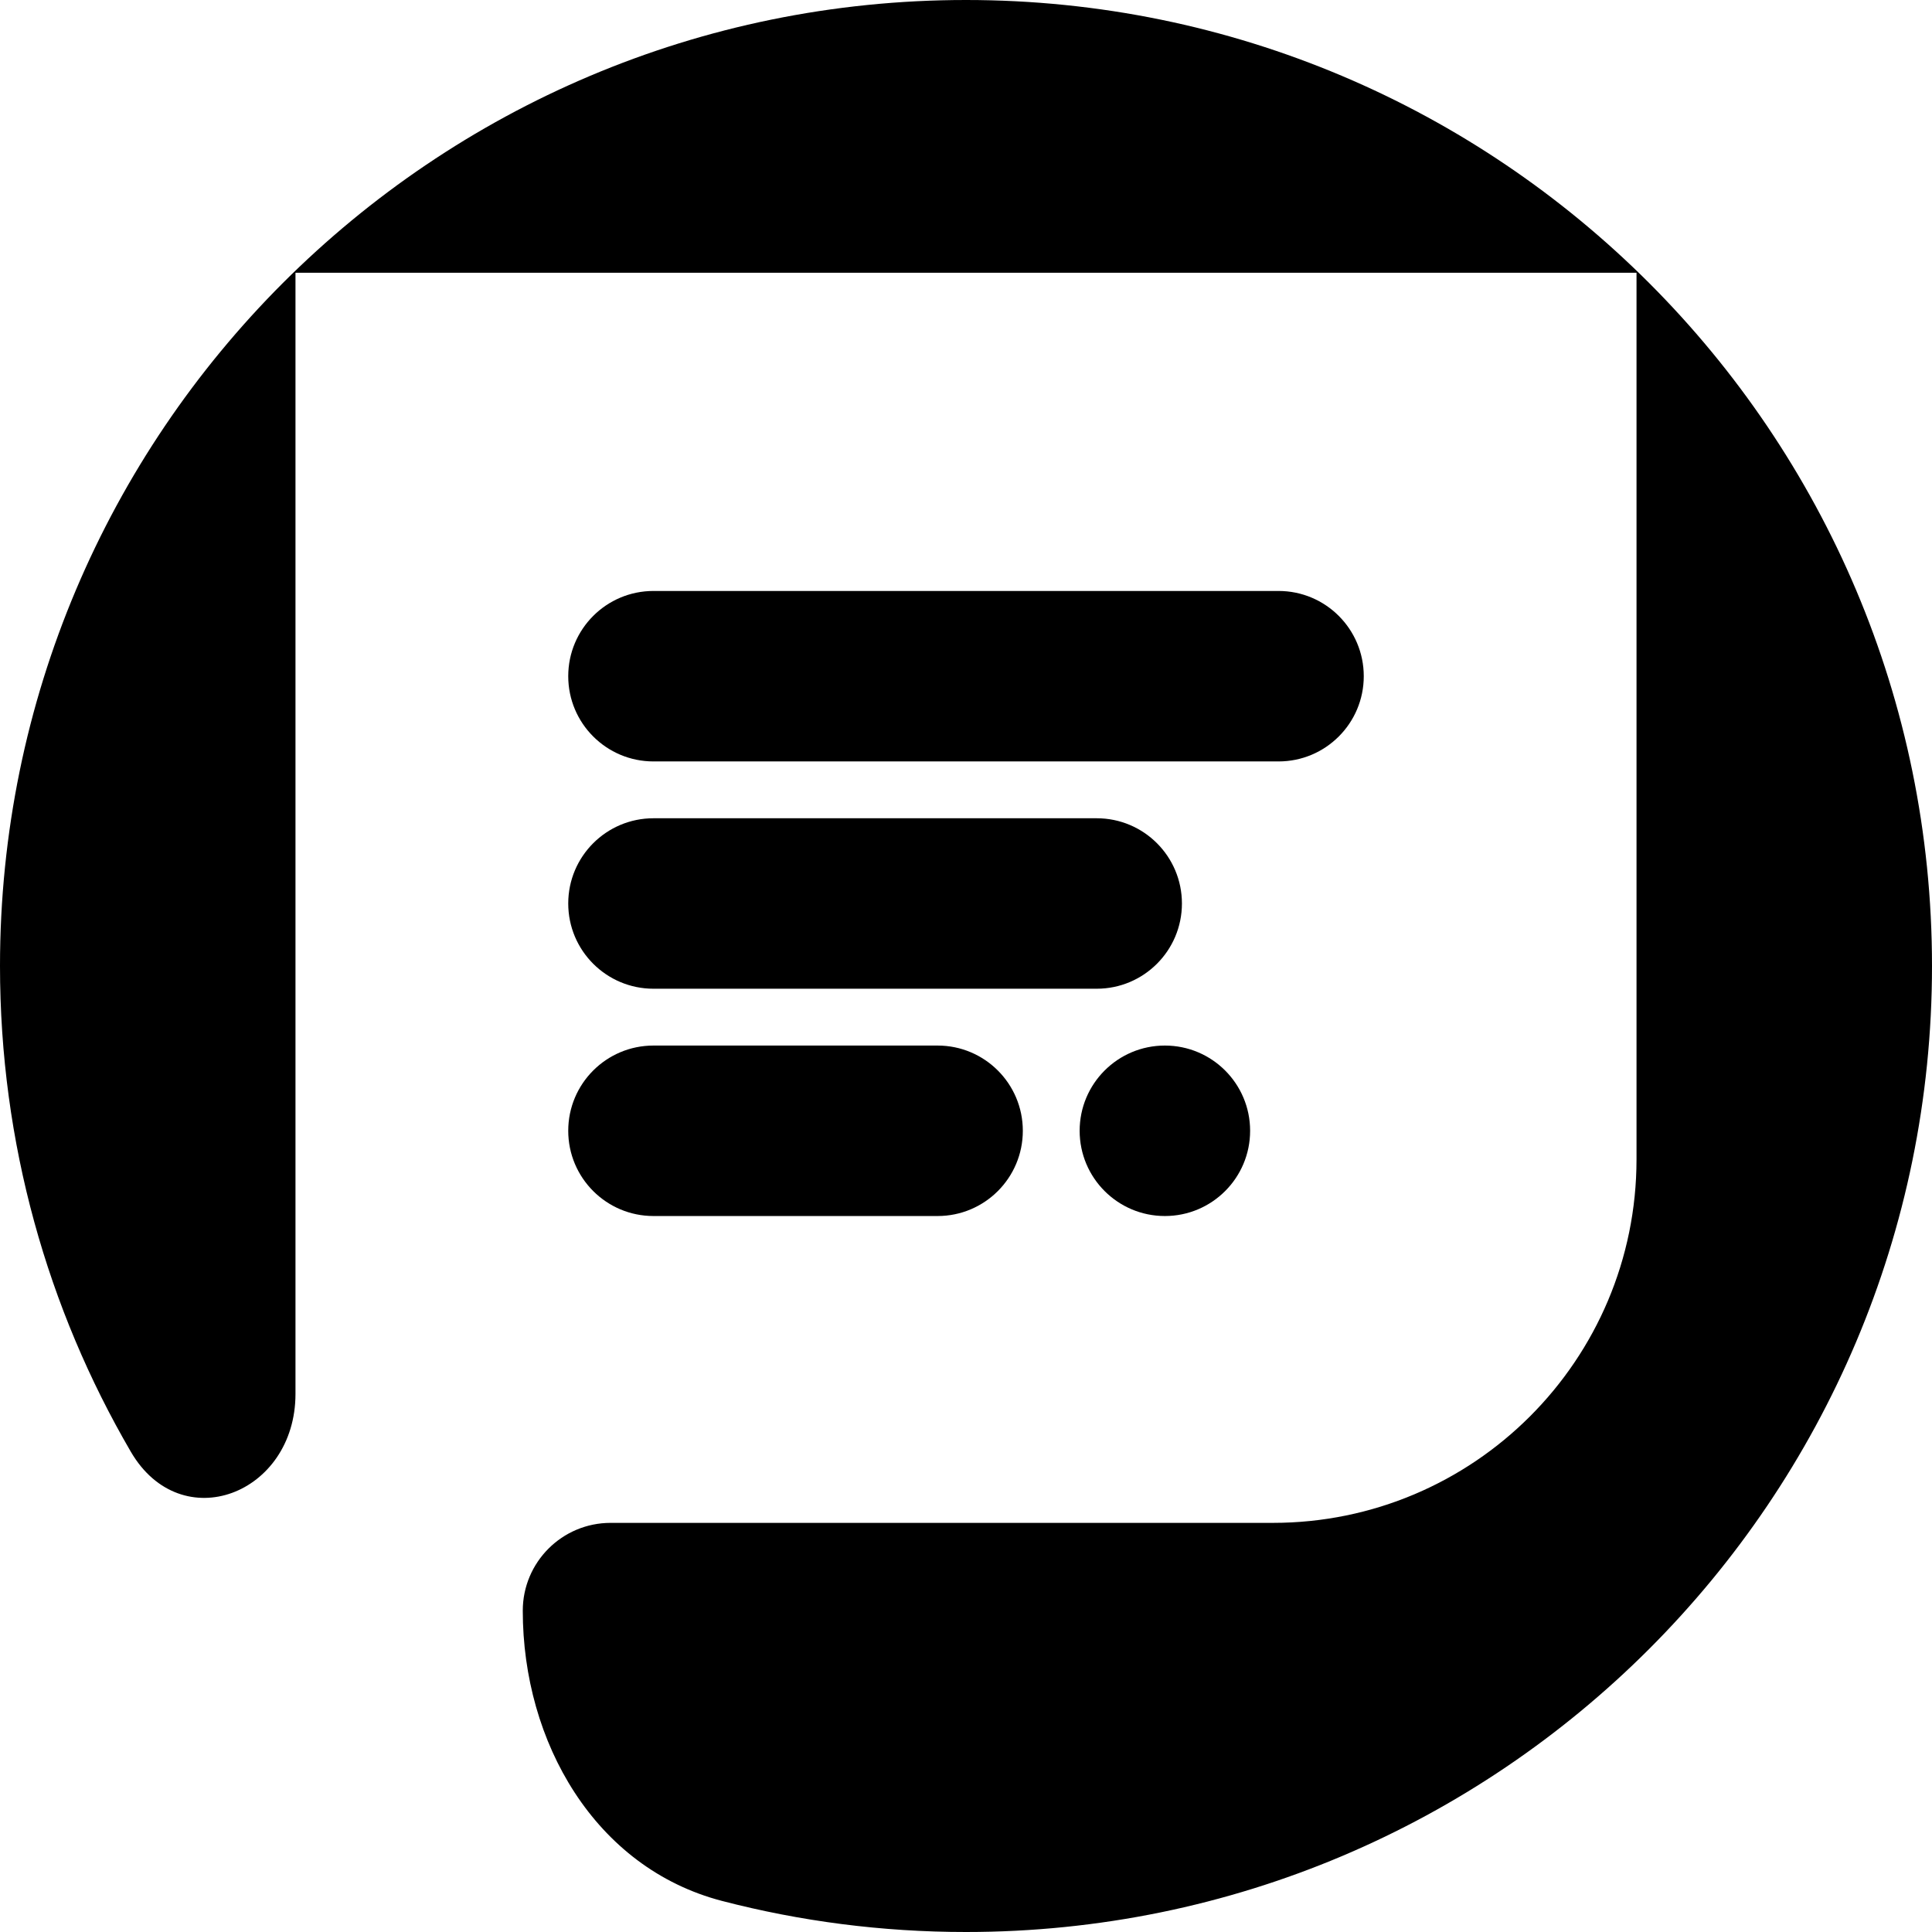
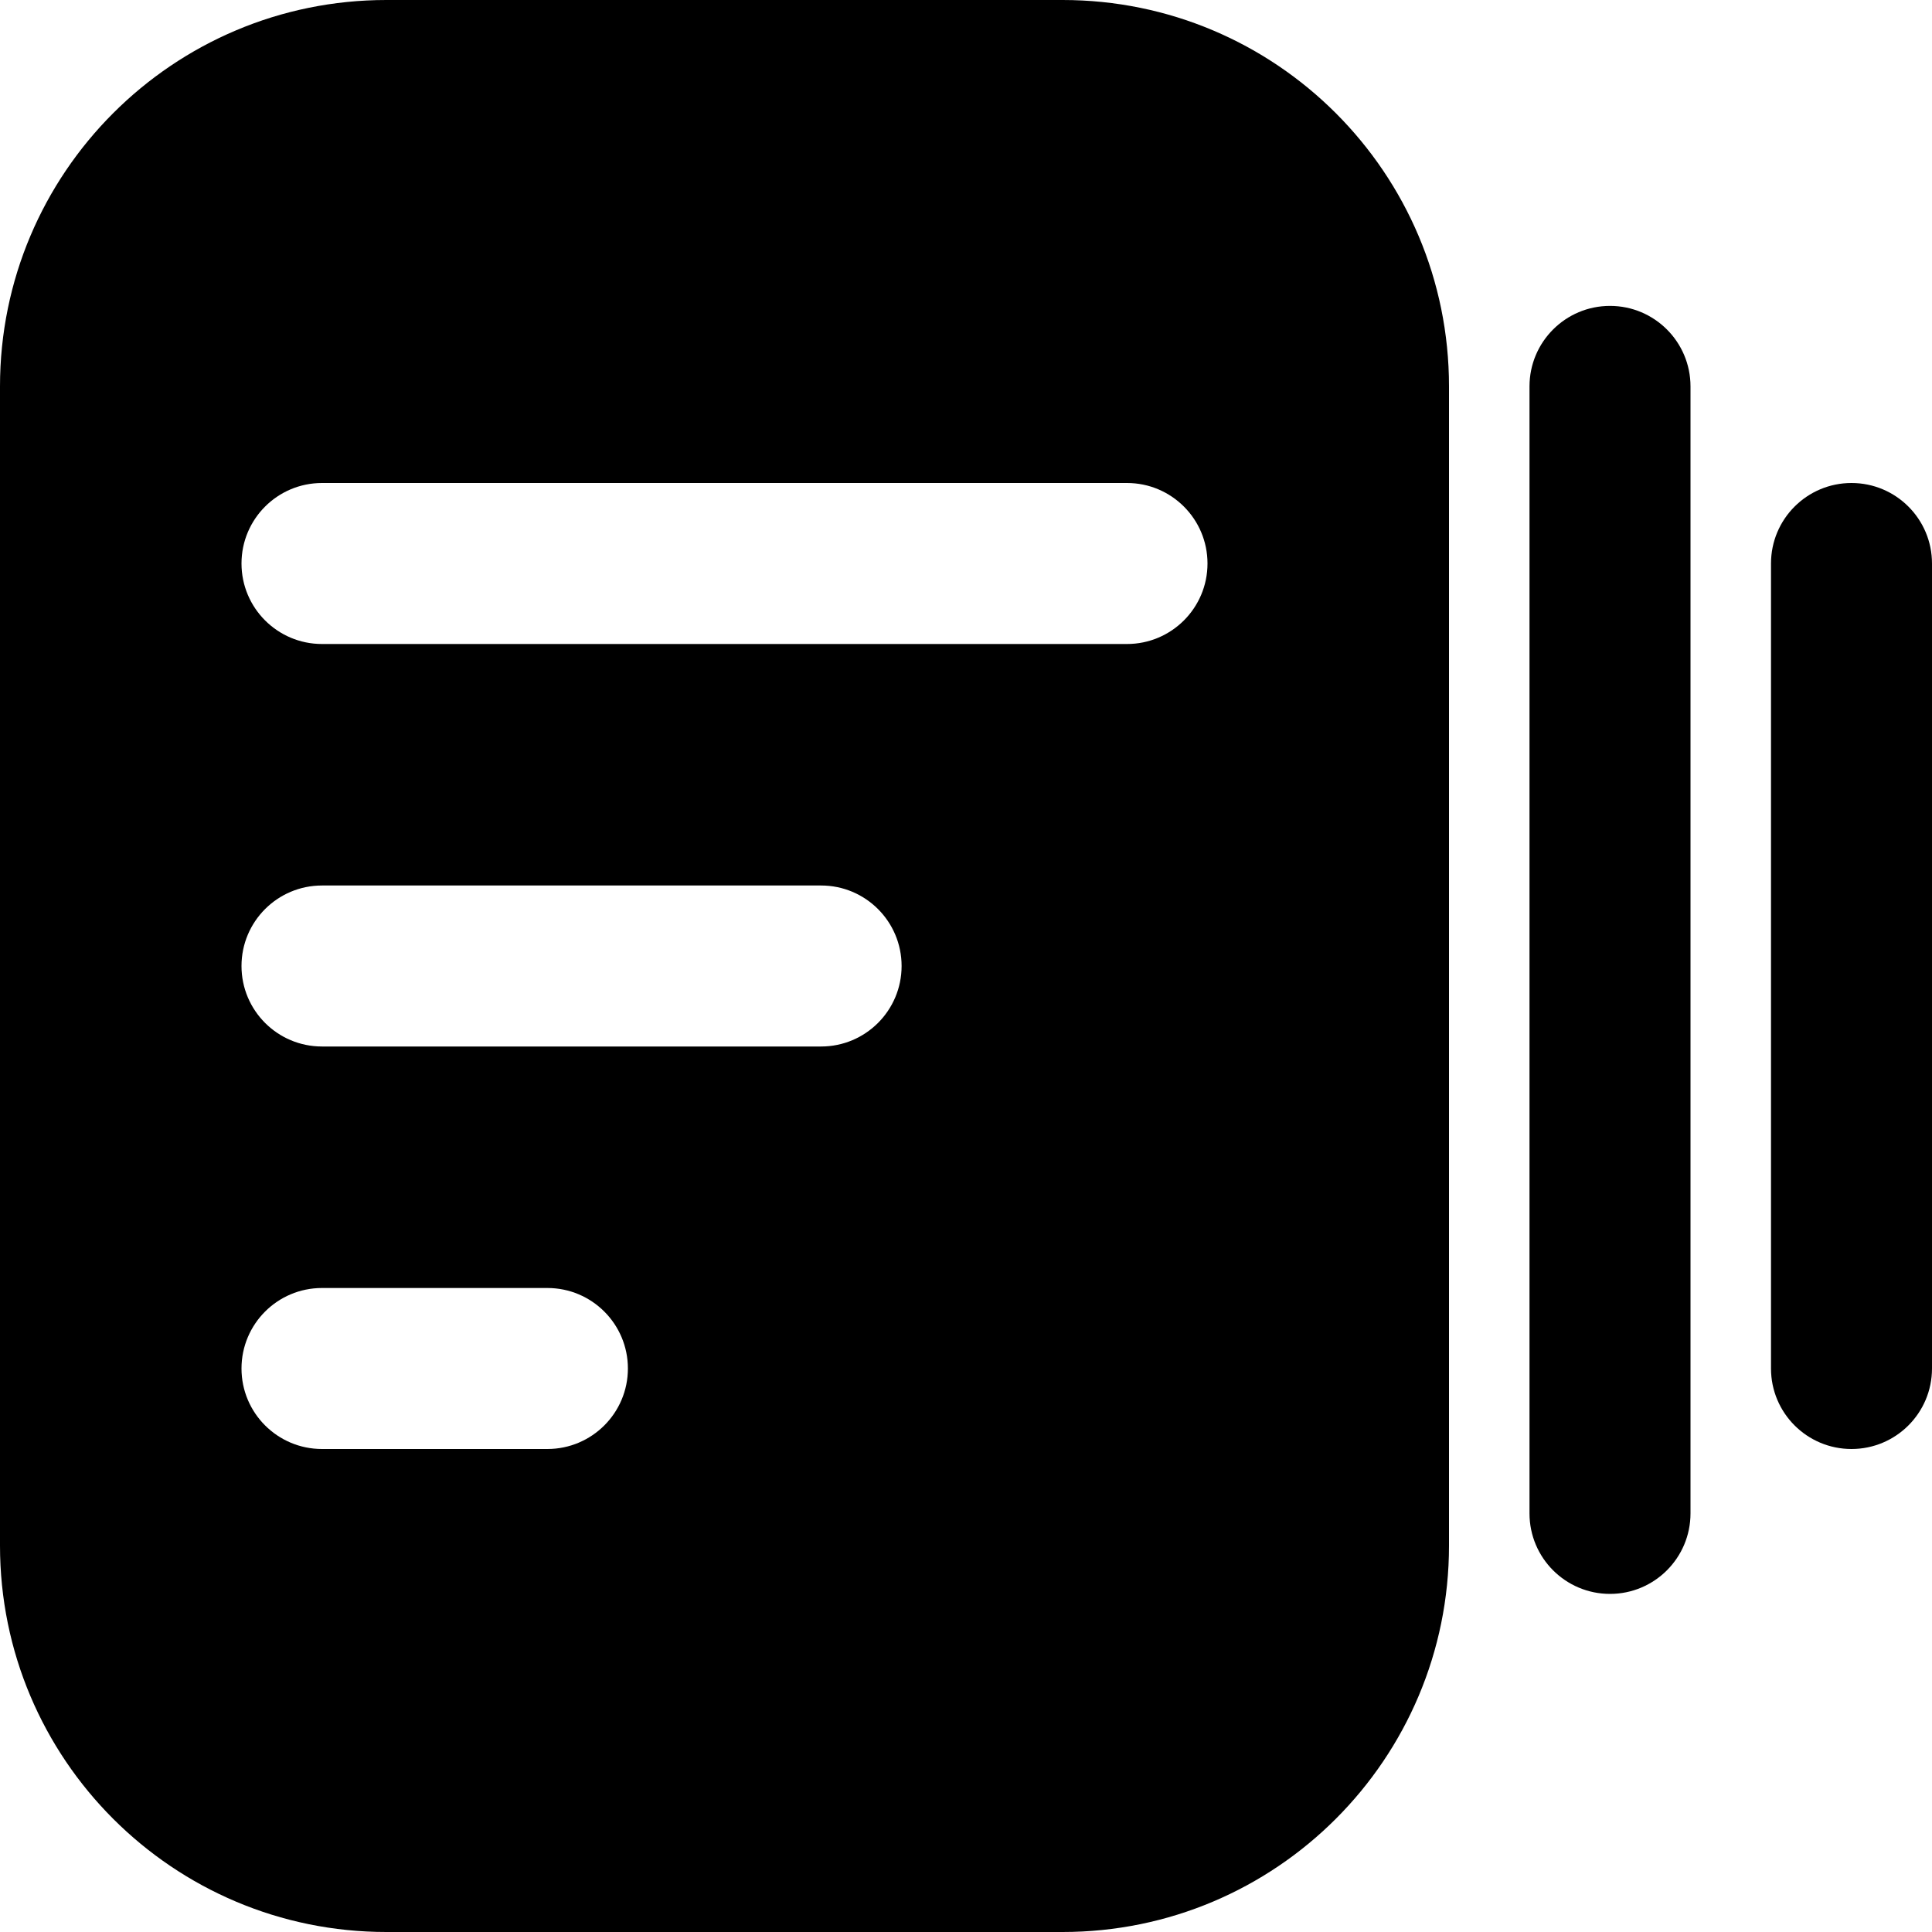
- <svg xmlns="http://www.w3.org/2000/svg" width="170" height="170" viewBox="0 0 170 170" fill="none">
-   <path d="M85 170C131.944 170 170 131.944 170 85C170 38.056 131.944 0 85 0C38.056 0 0 38.056 0 85C0 100.579 4.191 115.18 11.508 127.735C15.95 135.358 26 131.473 26 122.651V24H144V102C144 119.673 129.673 134 112 134H53.729C49.461 134 46 137.461 46 141.729C46 153.287 52.347 164.355 63.532 167.266C70.39 169.05 77.584 170 85 170Z" fill="black" />
-   <path d="M50 59.5C50 55.358 53.358 52 57.5 52H112.5C116.642 52 120 55.358 120 59.5C120 63.642 116.642 67 112.5 67H57.5C53.358 67 50 63.642 50 59.5Z" fill="black" />
-   <path d="M50 79.5C50 75.358 53.358 72 57.5 72H96.5C100.642 72 104 75.358 104 79.5C104 83.642 100.642 87 96.5 87H57.5C53.358 87 50 83.642 50 79.5Z" fill="black" />
-   <path d="M50 99.5C50 95.358 53.358 92 57.5 92H82.5C86.642 92 90 95.358 90 99.5C90 103.642 86.642 107 82.5 107H57.5C53.358 107 50 103.642 50 99.5Z" fill="black" />
-   <path d="M110 99.5C110 103.642 106.642 107 102.5 107C98.358 107 95 103.642 95 99.5C95 95.358 98.358 92 102.5 92C106.642 92 110 95.358 110 99.5Z" fill="black" />
+ <svg xmlns="http://www.w3.org/2000/svg" width="120" height="120" viewBox="0 0 120 120" fill="none">
+   <path d="M100 19C102.761 19 105 21.239 105 24V94C105 96.761 102.761 99 100 99C97.239 99 95 96.761 95 94V24C95 21.239 97.239 19 100 19Z" fill="black" />
+   <path d="M115 30C117.761 30 120 32.239 120 35V85C120 87.761 117.761 90 115 90C112.239 90 110 87.761 110 85V35C110 32.239 112.239 30 115 30Z" fill="black" />
+   <path fill-rule="evenodd" clip-rule="evenodd" d="M24 0C10.745 0 0 10.745 0 24V96C0 109.255 10.745 120 24 120H66C79.255 120 90 109.255 90 96V24C90 10.745 79.255 0 66 0H24ZM70 40C72.761 40 75 37.761 75 35C75 32.239 72.761 30 70 30H20C17.238 30 15 32.239 15 35C15 37.761 17.238 40 20 40H70ZM56 60C56 62.761 53.761 65 51 65H20C17.238 65 15 62.761 15 60C15 57.239 17.238 55 20 55H51C53.761 55 56 57.239 56 60ZM34 90C36.761 90 39 87.761 39 85C39 82.239 36.761 80 34 80H20C17.238 80 15 82.239 15 85C15 87.761 17.238 90 20 90H34Z" fill="black" />
</svg>
